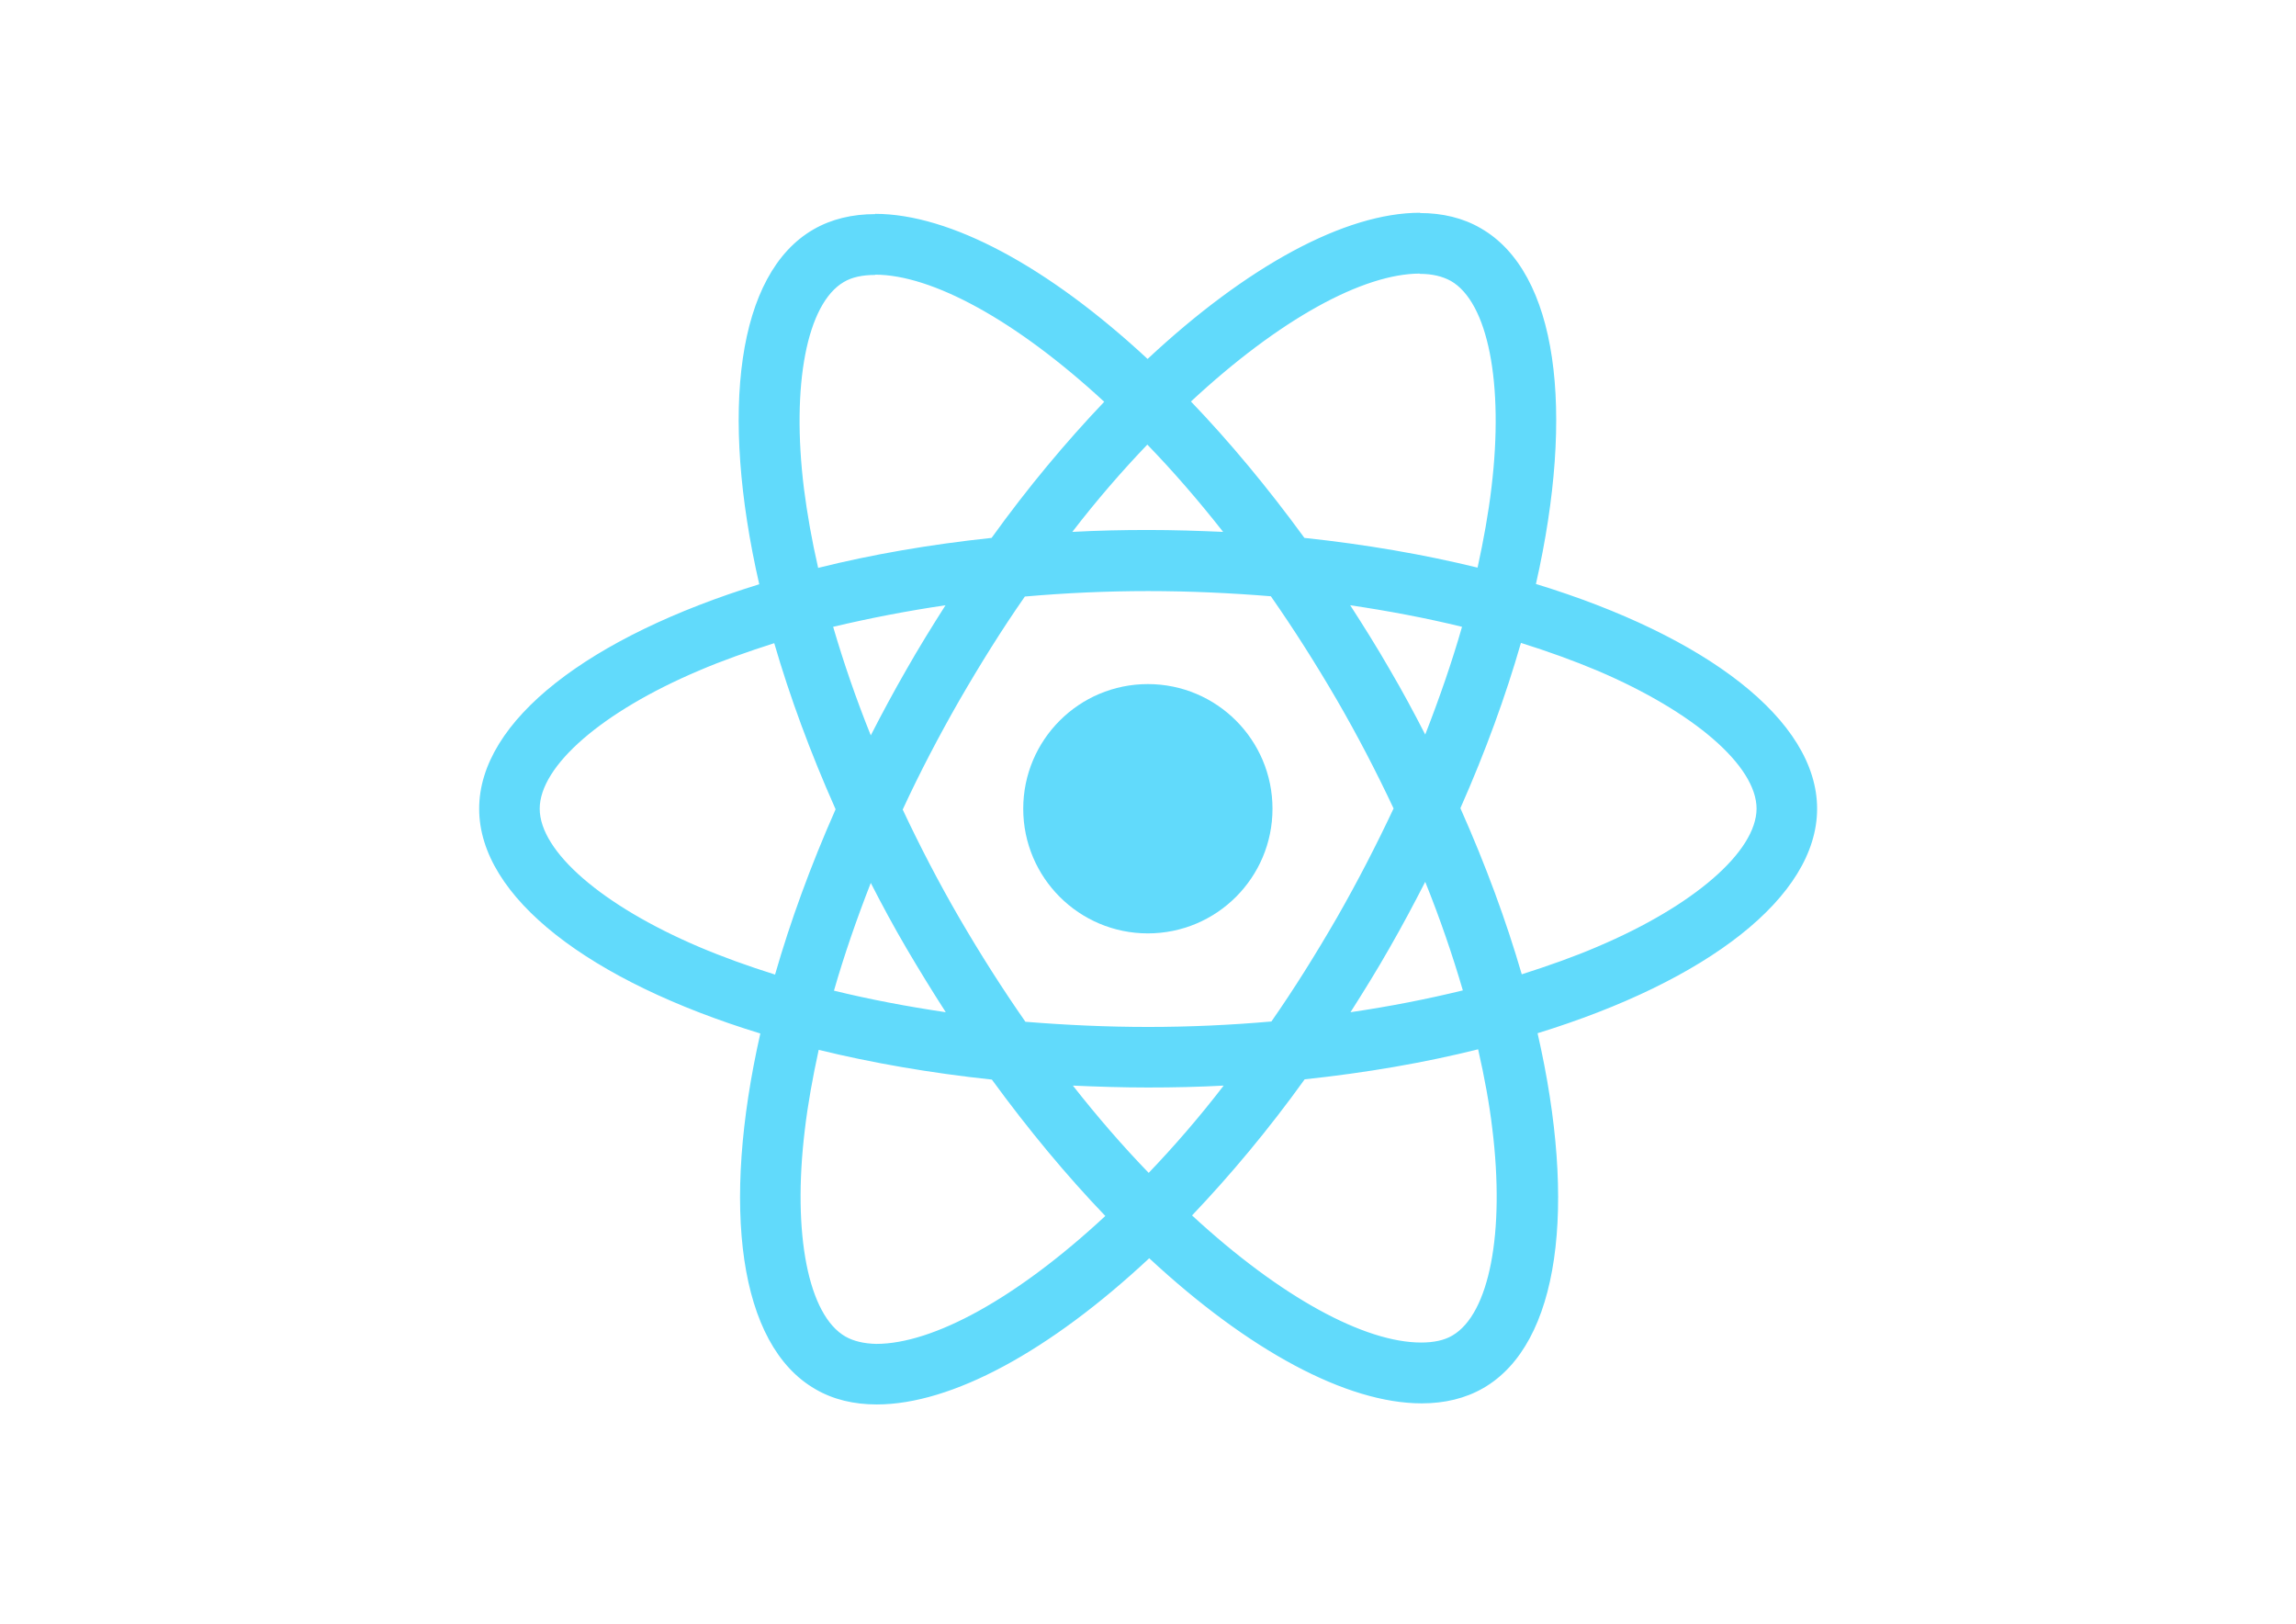
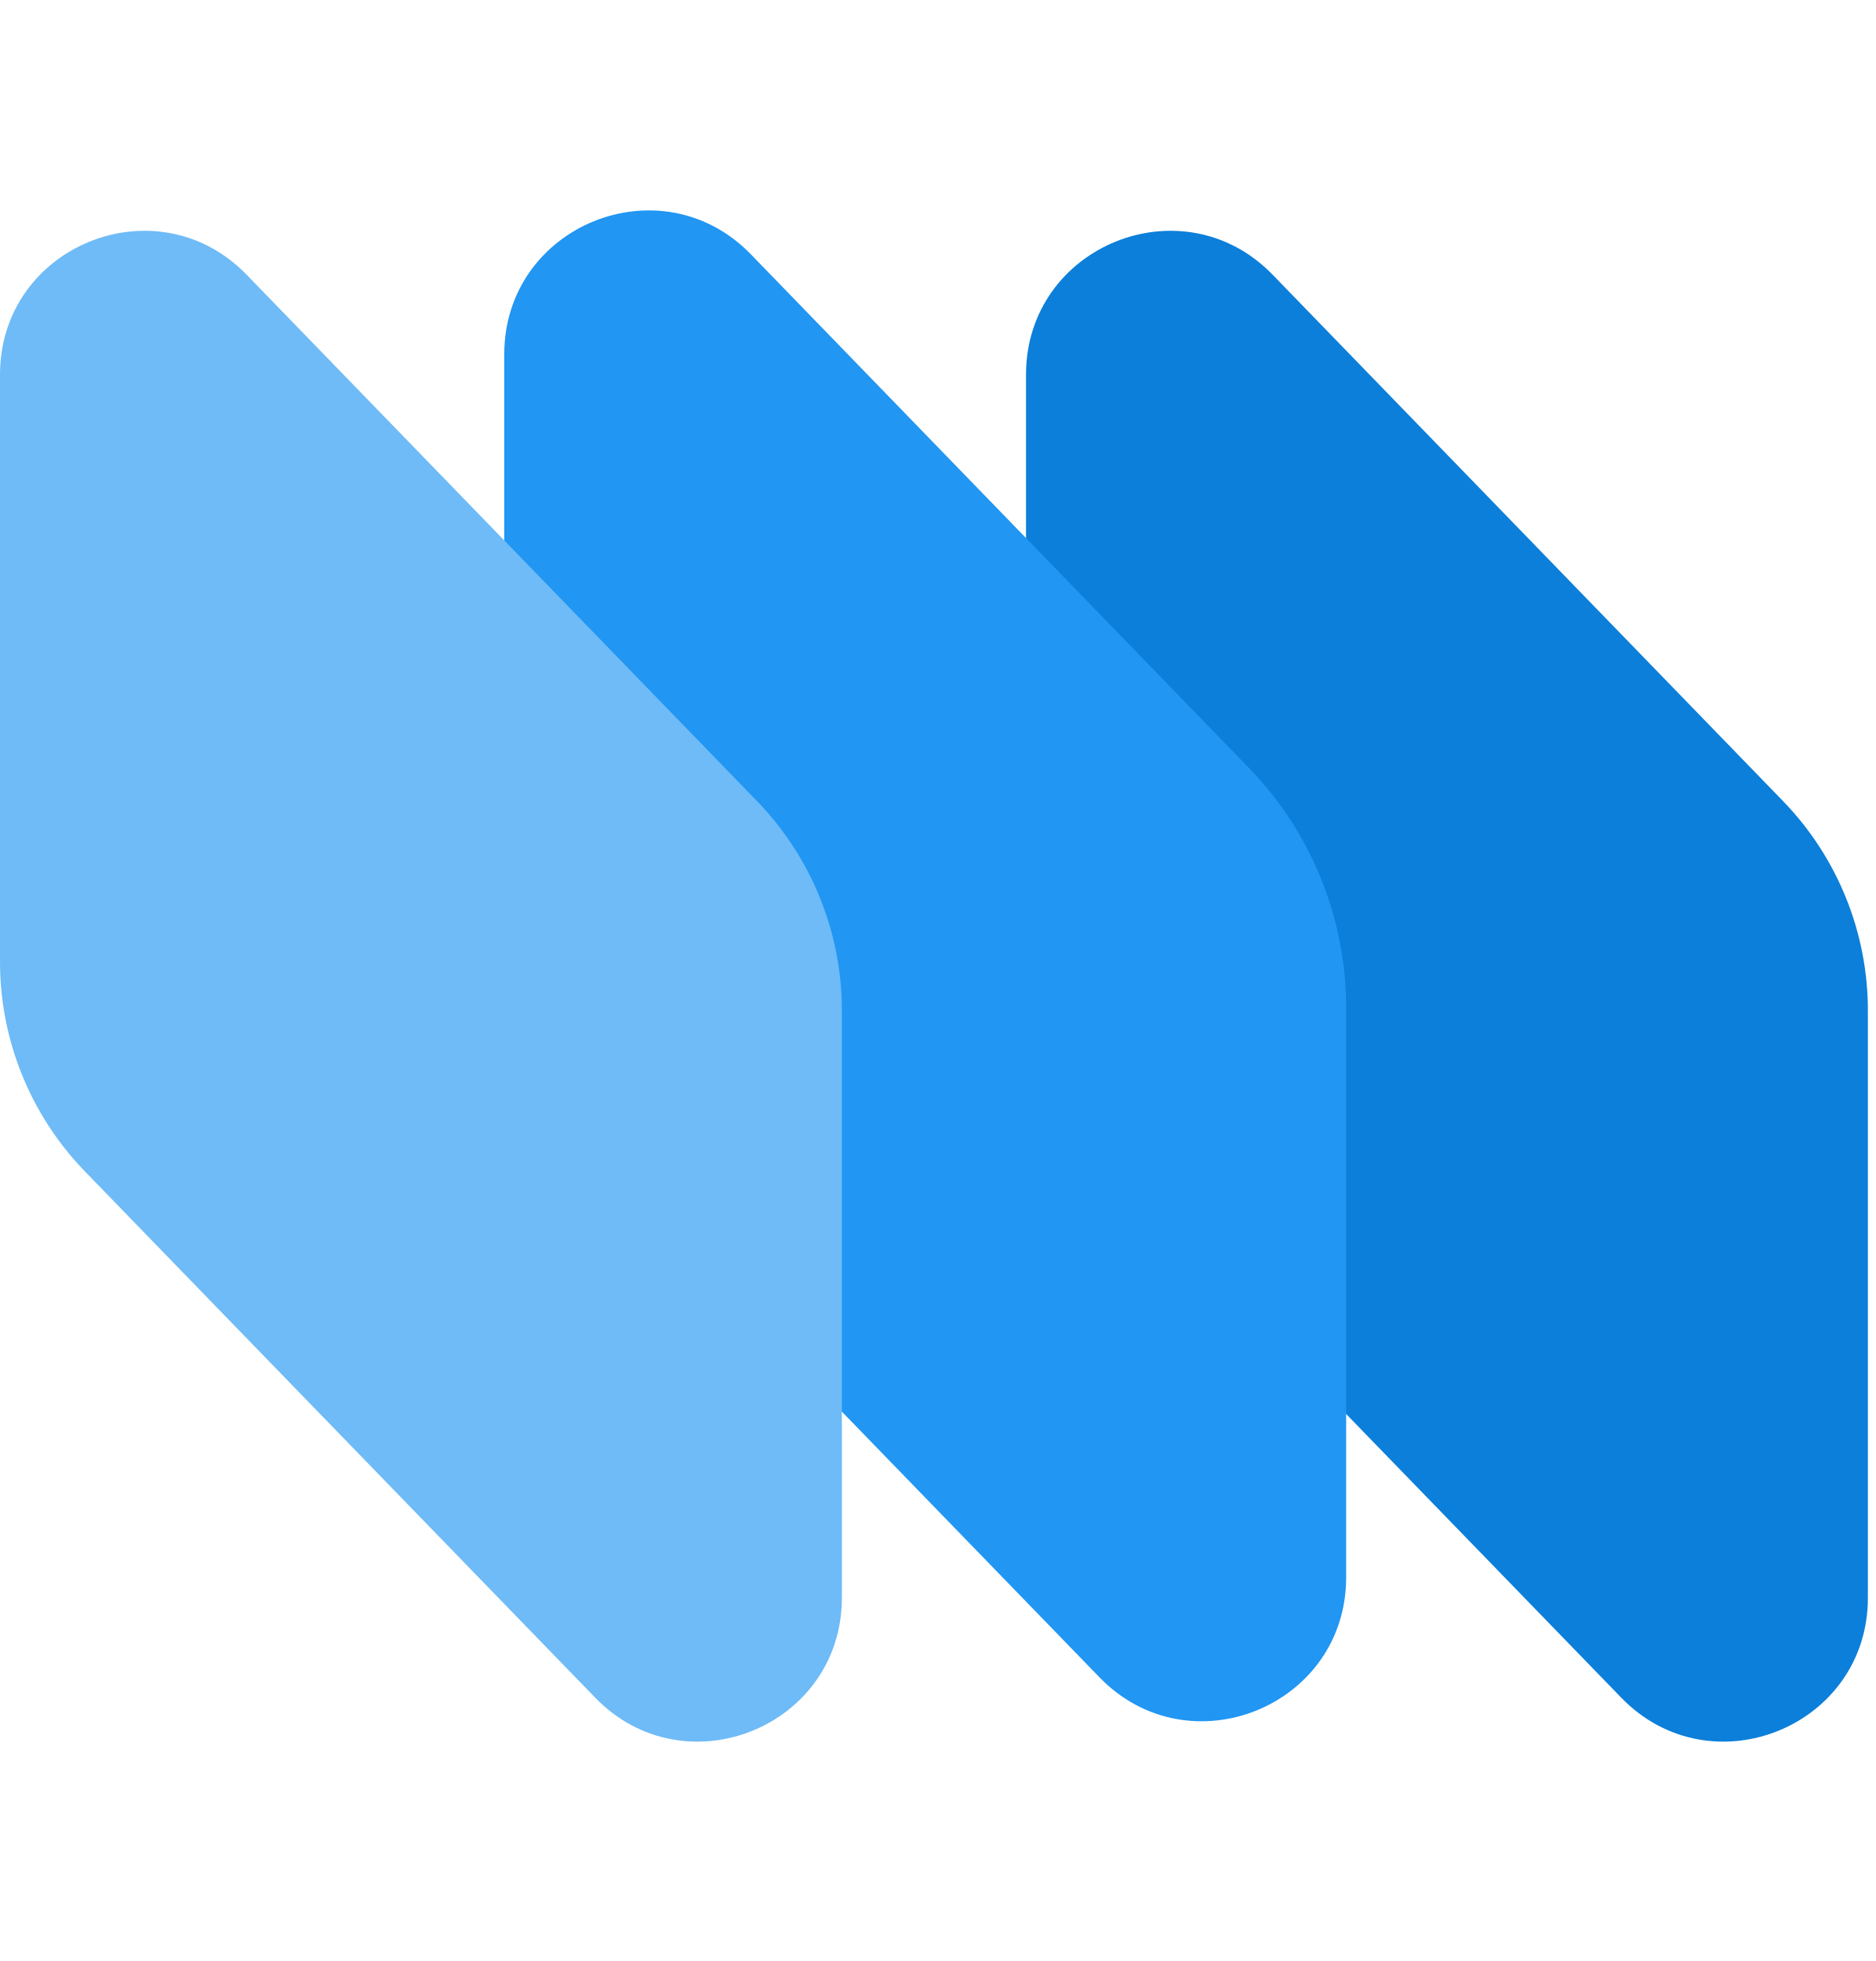
- <svg xmlns="http://www.w3.org/2000/svg" viewBox="0 0 841.9 595.3">
-   <g fill="#61DAFB">
-     <path d="M666.3 296.5c0-32.5-40.7-63.3-103.1-82.4 14.4-63.6 8-114.2-20.2-130.4-6.5-3.8-14.1-5.6-22.4-5.6v22.3c4.6 0 8.3.9 11.4 2.6 13.6 7.8 19.5 37.5 14.9 75.7-1.1 9.4-2.9 19.3-5.1 29.4-19.6-4.8-41-8.5-63.5-10.9-13.5-18.5-27.5-35.3-41.6-50 32.6-30.3 63.2-46.9 84-46.9V78c-27.5 0-63.5 19.6-99.9 53.6-36.4-33.8-72.4-53.2-99.9-53.2v22.3c20.7 0 51.4 16.5 84 46.6-14 14.7-28 31.4-41.3 49.9-22.6 2.4-44 6.1-63.6 11-2.3-10-4-19.7-5.2-29-4.7-38.2 1.1-67.9 14.6-75.8 3-1.8 6.9-2.6 11.5-2.6V78.5c-8.4 0-16 1.8-22.6 5.6-28.1 16.2-34.4 66.7-19.9 130.1-62.2 19.2-102.7 49.9-102.7 82.3 0 32.5 40.7 63.3 103.1 82.4-14.4 63.6-8 114.2 20.2 130.4 6.5 3.8 14.1 5.6 22.5 5.6 27.5 0 63.5-19.6 99.9-53.6 36.4 33.8 72.4 53.2 99.9 53.2 8.4 0 16-1.8 22.6-5.6 28.1-16.2 34.4-66.7 19.9-130.1 62-19.1 102.5-49.9 102.5-82.3zm-130.2-66.7c-3.7 12.9-8.3 26.2-13.5 39.5-4.1-8-8.4-16-13.1-24-4.6-8-9.5-15.8-14.4-23.4 14.2 2.1 27.9 4.7 41 7.9zm-45.8 106.5c-7.8 13.5-15.8 26.3-24.1 38.2-14.9 1.3-30 2-45.2 2-15.1 0-30.2-.7-45-1.9-8.3-11.9-16.4-24.6-24.2-38-7.6-13.1-14.5-26.4-20.8-39.8 6.2-13.4 13.2-26.8 20.7-39.9 7.8-13.5 15.8-26.3 24.1-38.2 14.9-1.3 30-2 45.2-2 15.1 0 30.2.7 45 1.9 8.3 11.9 16.4 24.6 24.2 38 7.6 13.1 14.5 26.4 20.8 39.8-6.3 13.4-13.2 26.8-20.7 39.9zm32.3-13c5.4 13.4 10 26.8 13.8 39.8-13.1 3.2-26.9 5.9-41.2 8 4.9-7.7 9.8-15.6 14.4-23.7 4.6-8 8.9-16.1 13-24.1zM421.2 430c-9.3-9.6-18.6-20.3-27.8-32 9 .4 18.2.7 27.5.7 9.4 0 18.7-.2 27.8-.7-9 11.7-18.3 22.4-27.5 32zm-74.4-58.9c-14.2-2.1-27.9-4.7-41-7.9 3.7-12.9 8.3-26.2 13.5-39.5 4.1 8 8.4 16 13.1 24 4.7 8 9.5 15.8 14.4 23.4zM420.7 163c9.3 9.6 18.6 20.3 27.8 32-9-.4-18.2-.7-27.5-.7-9.4 0-18.7.2-27.8.7 9-11.7 18.3-22.4 27.5-32zm-74 58.9c-4.9 7.7-9.8 15.6-14.4 23.7-4.6 8-8.9 16-13 24-5.4-13.4-10-26.8-13.8-39.8 13.1-3.1 26.9-5.8 41.2-7.9zm-90.5 125.2c-35.4-15.1-58.3-34.9-58.3-50.6 0-15.7 22.9-35.6 58.3-50.6 8.6-3.7 18-7 27.7-10.1 5.7 19.6 13.2 40 22.5 60.9-9.2 20.8-16.6 41.1-22.2 60.6-9.9-3.1-19.3-6.5-28-10.2zM310 490c-13.6-7.8-19.5-37.5-14.9-75.7 1.1-9.4 2.9-19.3 5.1-29.4 19.6 4.8 41 8.5 63.5 10.9 13.5 18.5 27.5 35.3 41.6 50-32.6 30.3-63.2 46.9-84 46.9-4.5-.1-8.3-1-11.3-2.7zm237.2-76.2c4.7 38.2-1.1 67.9-14.6 75.8-3 1.8-6.9 2.6-11.5 2.6-20.7 0-51.4-16.5-84-46.6 14-14.7 28-31.4 41.3-49.9 22.6-2.4 44-6.1 63.6-11 2.3 10.1 4.1 19.8 5.2 29.1zm38.5-66.7c-8.6 3.7-18 7-27.7 10.1-5.7-19.6-13.2-40-22.5-60.9 9.2-20.8 16.6-41.1 22.2-60.6 9.9 3.1 19.3 6.5 28.1 10.2 35.4 15.1 58.3 34.9 58.3 50.6-.1 15.7-23 35.6-58.4 50.6zM320.8 78.4z" />
-     <circle cx="420.9" cy="296.5" r="45.7" />
-     <path d="M520.5 78.1z" />
-   </g>
+ <svg xmlns="http://www.w3.org/2000/svg" width="66" height="69" viewBox="0 0 66 69" fill="none">
+   <path d="M36.107 13.183C36.107 8.645 41.626 6.408 44.786 9.666L62.744 28.183C64.662 30.16 65.734 32.806 65.734 35.56V56.219C65.734 60.758 60.215 62.994 57.055 59.736L39.096 41.219C37.179 39.242 36.107 36.596 36.107 33.842V13.183Z" fill="#0C7FDA" />
+   <path d="M17.746 12.466C17.746 7.928 23.265 5.691 26.425 8.949L43.954 27.023C46.147 29.285 47.373 32.311 47.373 35.461V55.502C47.373 60.041 41.854 62.278 38.694 59.02L20.736 40.502C18.818 38.525 17.746 35.879 17.746 33.125V12.466Z" fill="#2196F3" />
+   <path d="M0 13.183C0 8.645 5.519 6.408 8.679 9.666L26.637 28.183C28.555 30.16 29.627 32.806 29.627 35.56V56.219C29.627 60.758 24.108 62.994 20.948 59.736L2.99 41.219C1.072 39.242 0 36.596 0 33.842V13.183Z" fill="#6EBBF7" />
</svg>
